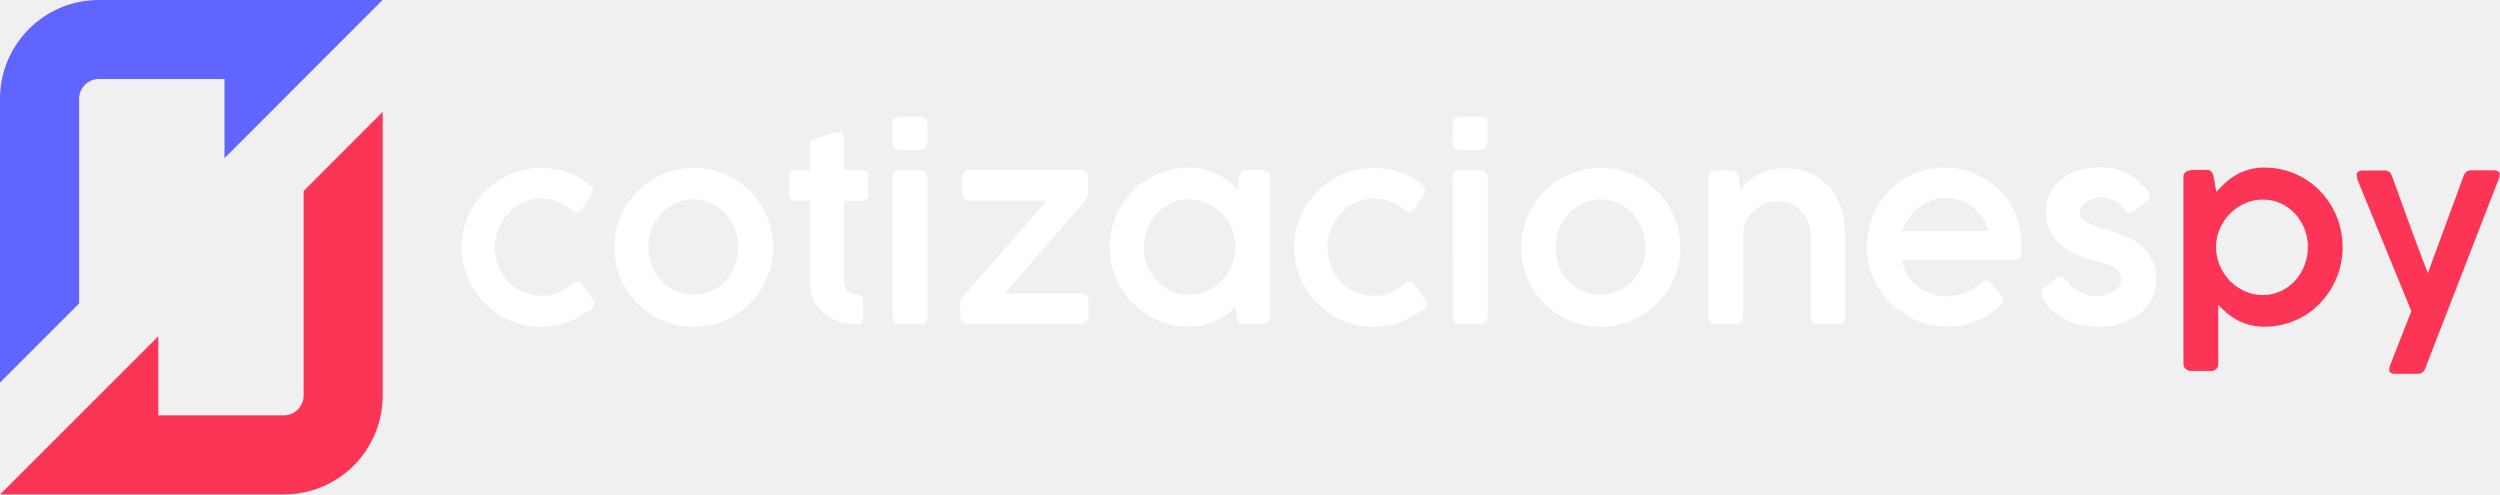
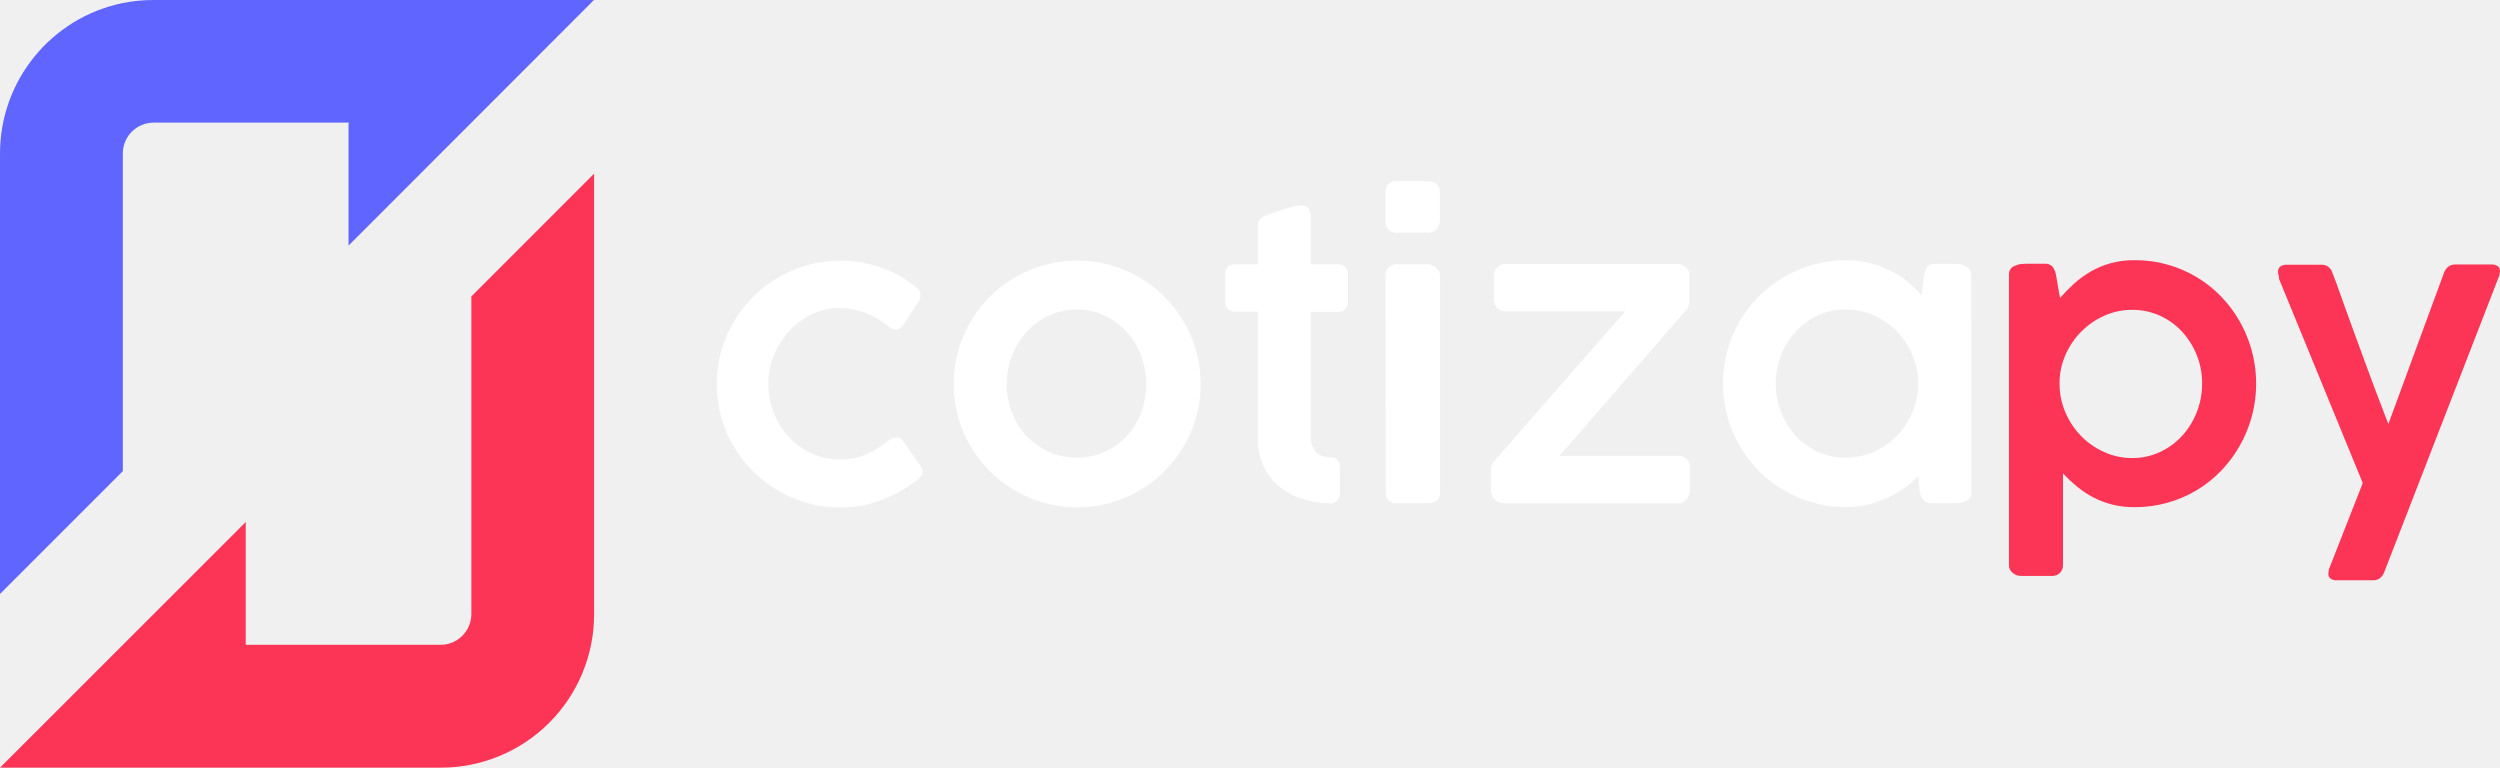
- <svg xmlns="http://www.w3.org/2000/svg" viewBox="0 0 879.75 174">
+ <svg xmlns="http://www.w3.org/2000/svg" viewBox="0 0 566.66 174">
  <defs>
    <style>.cls-1{fill:#fc3556;}.cls-2{fill:#6065ff;}.cls-3{fill:#fff;}</style>
  </defs>
  <g id="logo-dark-bkg">
    <path class="cls-1" d="M134.66,39.36V139.2A34.73,34.73,0,0,1,99.86,174H0L55.7,118.32v27.84H99.84a7,7,0,0,0,7-6.8V67.19Z" />
    <path class="cls-2" d="M134.63,0H34.82a35.48,35.48,0,0,0-7,.69A34.82,34.82,0,0,0,0,34.81v99.82l27.84-27.84v-72a7,7,0,0,1,7-7H79.16L79,28V55.66L106.8,27.85l0,0h0L134.63,0Z" />
    <path class="cls-3" d="M201.39,99.85a4,4,0,0,1,1.21-.57,4.21,4.21,0,0,1,.84-.11,1.62,1.62,0,0,1,1.23.77l1,1.41,3,4.3a2.91,2.91,0,0,1,.34.62,1.46,1.46,0,0,1,.13.58,1.81,1.81,0,0,1-.47,1.21,7.18,7.18,0,0,1-1.23,1.09,34.15,34.15,0,0,1-7.83,4.26,25.42,25.42,0,0,1-9.23,1.62,26.88,26.88,0,0,1-7.35-1,28.33,28.33,0,0,1-12.3-7.16,28.82,28.82,0,0,1-4.41-5.65,27.6,27.6,0,0,1-2.86-6.69,28.33,28.33,0,0,1,0-14.92,27.51,27.51,0,0,1,2.86-6.7,28.53,28.53,0,0,1,10.06-10,28.25,28.25,0,0,1,6.65-2.82,27.28,27.28,0,0,1,7.35-1,27.59,27.59,0,0,1,9,1.45,27.25,27.25,0,0,1,7.5,3.92l0,0a11.07,11.07,0,0,0,1.17,1,1.64,1.64,0,0,1,.57,1.38c0,.17,0,.37,0,.6a1.19,1.19,0,0,1-.23.64l-3.5,5.33A2.34,2.34,0,0,1,203,74.7a2.67,2.67,0,0,1-1.62-.72,18.31,18.31,0,0,0-5.08-3,16.15,16.15,0,0,0-6-1.15,14.46,14.46,0,0,0-6.25,1.39A16.81,16.81,0,0,0,178.92,75a17.9,17.9,0,0,0-3.49,5.5,17.57,17.57,0,0,0,3.47,18.65,16.57,16.57,0,0,0,5.14,3.64,14.85,14.85,0,0,0,6.27,1.35,14.42,14.42,0,0,0,6.26-1.26A24.32,24.32,0,0,0,201.39,99.85Z" />
    <path class="cls-3" d="M216.18,87.07a27.79,27.79,0,0,1,1-7.49,27.91,27.91,0,0,1,12.89-16.71,28.9,28.9,0,0,1,6.66-2.81,28.07,28.07,0,0,1,14.85,0,28,28,0,0,1,12.31,7.16,27.9,27.9,0,0,1,4.38,34,28.8,28.8,0,0,1-4.38,5.65A28.07,28.07,0,0,1,251.58,114a28.07,28.07,0,0,1-14.85,0,28.5,28.5,0,0,1-6.66-2.82,27.27,27.27,0,0,1-5.67-4.36A28.85,28.85,0,0,1,220,101.2a27.84,27.84,0,0,1-2.83-6.67A27.52,27.52,0,0,1,216.18,87.07Zm12,0a17.63,17.63,0,0,0,1.19,6.45,16.27,16.27,0,0,0,3.33,5.31,15.72,15.72,0,0,0,5.05,3.58,15.29,15.29,0,0,0,6.37,1.32,14.81,14.81,0,0,0,6.25-1.32,15.34,15.34,0,0,0,5-3.58,16.3,16.3,0,0,0,3.27-5.31,18.34,18.34,0,0,0,0-12.89,17.11,17.11,0,0,0-3.27-5.39,15.71,15.71,0,0,0-5-3.71,14.27,14.27,0,0,0-6.25-1.39,14.73,14.73,0,0,0-6.37,1.39,16.09,16.09,0,0,0-5.05,3.71,17.08,17.08,0,0,0-3.33,5.39A17.73,17.73,0,0,0,228.2,87.07Z" />
    <path class="cls-3" d="M301.35,114.05a21,21,0,0,1-6.33-1,15.37,15.37,0,0,1-5.16-2.84,13.37,13.37,0,0,1-3.47-4.57,14.14,14.14,0,0,1-1.28-6.16V70.65h-4.9a2.7,2.7,0,0,1-1.86-.55,2.32,2.32,0,0,1-.62-1.82V62.16a2.15,2.15,0,0,1,.62-1.74,2.87,2.87,0,0,1,1.86-.51h4.9c0-1.5,0-3,0-4.5s0-3,0-4.49a1.73,1.73,0,0,1,.53-1.34,4.82,4.82,0,0,1,1.65-.88l1.74-.62c.69-.24,1.39-.47,2.11-.7s1.43-.42,2.11-.58a8.33,8.33,0,0,1,1.71-.23,1.8,1.8,0,0,1,1.72.72,4,4,0,0,1,.41,1.92c0,1.79,0,3.58,0,5.35s0,3.56,0,5.35h6.14a2.34,2.34,0,0,1,1.7.58,2.38,2.38,0,0,1,.6,1.8v5.82a2.68,2.68,0,0,1-.6,2,2.3,2.3,0,0,1-1.7.59h-6.14v8.09c0,1,0,1.9,0,2.76s0,1.78,0,2.77v8.11a1,1,0,0,1,0,.17.5.5,0,0,0,0,.17v5.59a6,6,0,0,0,1.11,4.06,4.59,4.59,0,0,0,3.58,1.24,1.71,1.71,0,0,1,1.4.63,2.4,2.4,0,0,1,.51,1.54v5.92a2.14,2.14,0,0,1-2.34,2.35Z" />
    <path class="cls-3" d="M314.05,43.64a2.25,2.25,0,0,1,2.52-2.57h7.16a2.85,2.85,0,0,1,1.92.64,2.45,2.45,0,0,1,.72,1.93V50a3,3,0,0,1-.68,1.86,2.27,2.27,0,0,1-1.92.88h-7.16c-1.7,0-2.56-.91-2.56-2.74Zm0,18.87a2.77,2.77,0,0,1,.64-1.85,2.33,2.33,0,0,1,1.88-.75h7.07a2.73,2.73,0,0,1,1,.19,2.81,2.81,0,0,1,.88.56,3.47,3.47,0,0,1,.64.83,2.08,2.08,0,0,1,.25,1v49c0,1.71-.89,2.56-2.68,2.56h-7.08a2.26,2.26,0,0,1-2.56-2.56Z" />
    <path class="cls-3" d="M338.61,62.63a2.59,2.59,0,0,1,2.81-2.8H380a3.35,3.35,0,0,1,2.05.62,2.27,2.27,0,0,1,.85,2v5.5a4.88,4.88,0,0,1-.17,1.45,3.06,3.06,0,0,1-.81,1.19q-7.15,8.22-14.21,16.37l-14.22,16.37h26.77a3,3,0,0,1,2.05.68,2.76,2.76,0,0,1,.76,2.17v4.91a3.18,3.18,0,0,1-.76,2,2.5,2.5,0,0,1-2.05,1H340.78a2.71,2.71,0,0,1-2-.92,3,3,0,0,1-.85-2.07v-4.44a4.64,4.64,0,0,1,.11-1,2.16,2.16,0,0,1,.45-.91l4.3-4.91c1.62-1.85,3.33-3.8,5.12-5.87s3.63-4.16,5.52-6.31l5.54-6.32,5.13-5.86,4.31-4.91H341.42a2.87,2.87,0,0,1-2.07-.72,3,3,0,0,1-.74-2.25Z" />
    <path class="cls-3" d="M446.84,111.53a2.26,2.26,0,0,1-.32,1.26,2.35,2.35,0,0,1-.83.77,3.8,3.8,0,0,1-1.18.38,8.77,8.77,0,0,1-1.38.11H437.8a2.23,2.23,0,0,1-1.9-.72,5.09,5.09,0,0,1-.79-1.84l-.25-3.62a28.23,28.23,0,0,1-3.3,2.79,23.16,23.16,0,0,1-3.91,2.26,22.19,22.19,0,0,1-4.43,1.49,21.38,21.38,0,0,1-4.82.53,27.07,27.07,0,0,1-7.39-1,28.13,28.13,0,0,1-6.67-2.81,27.28,27.28,0,0,1-5.65-4.37,28.12,28.12,0,0,1-7.16-12.36,28.33,28.33,0,0,1,0-14.92,28.34,28.34,0,0,1,2.81-6.69,27.66,27.66,0,0,1,10-10A28.13,28.13,0,0,1,411,60a27.07,27.07,0,0,1,7.39-1,23.17,23.17,0,0,1,5.21.58,21.47,21.47,0,0,1,8.61,4.13,24.7,24.7,0,0,1,3.32,3.22l.6-4.56a12.85,12.85,0,0,1,.4-1.26,2.52,2.52,0,0,1,.47-.78,1.41,1.41,0,0,1,.71-.41,4.42,4.42,0,0,1,1.06-.11H443a7.94,7.94,0,0,1,1.37.13,4.68,4.68,0,0,1,1.23.41,2,2,0,0,1,1.2,2ZM402.5,86.94a17.48,17.48,0,0,0,1.2,6.46A16.8,16.8,0,0,0,407,98.75a15.9,15.9,0,0,0,5,3.64,14.64,14.64,0,0,0,6.29,1.34,15.61,15.61,0,0,0,6.46-1.34A16.57,16.57,0,0,0,430,98.75a17.25,17.25,0,0,0,3.49-5.35,16.84,16.84,0,0,0,0-12.88A17.25,17.25,0,0,0,430,75.17a17,17,0,0,0-5.22-3.66,15.47,15.47,0,0,0-6.46-1.37A14.51,14.51,0,0,0,412,71.51a16.28,16.28,0,0,0-5,3.66,16.8,16.8,0,0,0-3.32,5.35A17.35,17.35,0,0,0,402.5,86.94Z" />
-     <path class="cls-3" d="M494.37,99.85a3.85,3.85,0,0,1,1.21-.57,4.13,4.13,0,0,1,.83-.11,1.62,1.62,0,0,1,1.24.77l1,1.41,3,4.3a3.43,3.43,0,0,1,.34.62,1.65,1.65,0,0,1,.13.58,1.81,1.81,0,0,1-.47,1.21,7.69,7.69,0,0,1-1.24,1.09,33.88,33.88,0,0,1-7.82,4.26,25.46,25.46,0,0,1-9.23,1.62,26.88,26.88,0,0,1-7.35-1,28.32,28.32,0,0,1-16.71-12.81,27.76,27.76,0,0,1,0-28.31,28,28,0,0,1,4.41-5.64,28.36,28.36,0,0,1,5.65-4.35,28.07,28.07,0,0,1,6.65-2.82,28,28,0,0,1,16.3.45,27,27,0,0,1,7.5,3.92l0,0a13.48,13.48,0,0,0,1.17,1,1.62,1.62,0,0,1,.58,1.38c0,.17,0,.37,0,.6a1.2,1.2,0,0,1-.24.64l-3.49,5.33a2.34,2.34,0,0,1-1.88,1.27,2.72,2.72,0,0,1-1.62-.72,18.4,18.4,0,0,0-5.07-3,16.17,16.17,0,0,0-6-1.15A14.42,14.42,0,0,0,477,71.23,16.81,16.81,0,0,0,471.9,75a17.71,17.71,0,0,0-3.49,5.5,17.57,17.57,0,0,0,3.47,18.65,16.45,16.45,0,0,0,5.14,3.64,14.83,14.83,0,0,0,6.26,1.35,14.43,14.43,0,0,0,6.27-1.26A24.32,24.32,0,0,0,494.37,99.85Z" />
-     <path class="cls-3" d="M511.16,43.64a2.25,2.25,0,0,1,2.52-2.57h7.16a2.85,2.85,0,0,1,1.92.64,2.45,2.45,0,0,1,.72,1.93V50a3,3,0,0,1-.68,1.86,2.29,2.29,0,0,1-1.92.88h-7.16c-1.71,0-2.56-.91-2.56-2.74Zm0,18.87a2.72,2.72,0,0,1,.64-1.85,2.33,2.33,0,0,1,1.88-.75h7.07a2.82,2.82,0,0,1,1,.19,2.65,2.65,0,0,1,.87.56,3.23,3.23,0,0,1,.64.83,2.09,2.09,0,0,1,.26,1v49c0,1.71-.9,2.56-2.69,2.56h-7.07a2.26,2.26,0,0,1-2.56-2.56Z" />
-     <path class="cls-3" d="M535.37,87.07a27.89,27.89,0,0,1,8.22-19.85,28.49,28.49,0,0,1,5.67-4.35,28.9,28.9,0,0,1,6.66-2.81,28.07,28.07,0,0,1,14.85,0,28.13,28.13,0,0,1,16.7,12.81,28.13,28.13,0,0,1,2.83,6.71,27.91,27.91,0,0,1-2.83,21.62,29.24,29.24,0,0,1-4.39,5.65,27.9,27.9,0,0,1-5.64,4.36,28.22,28.22,0,0,1-6.67,2.82,28.07,28.07,0,0,1-14.85,0,28.5,28.5,0,0,1-6.66-2.82,27.81,27.81,0,0,1-5.67-4.36,28.8,28.8,0,0,1-4.38-5.65,27.52,27.52,0,0,1-3.84-14.13Zm12,0a17.43,17.43,0,0,0,1.2,6.45,16.08,16.08,0,0,0,3.32,5.31,15.83,15.83,0,0,0,5.05,3.58,15.31,15.31,0,0,0,6.38,1.32,14.8,14.8,0,0,0,6.24-1.32,15.39,15.39,0,0,0,5-3.58,16.27,16.27,0,0,0,3.26-5.31,18.34,18.34,0,0,0,0-12.89,17.08,17.08,0,0,0-3.26-5.39,15.75,15.75,0,0,0-5-3.71,14.26,14.26,0,0,0-6.24-1.39A14.75,14.75,0,0,0,557,71.53a16.2,16.2,0,0,0-5.05,3.71,16.87,16.87,0,0,0-3.32,5.39A17.53,17.53,0,0,0,547.39,87.07Z" />
-     <path class="cls-3" d="M601.62,61.15a2.24,2.24,0,0,1,1-.85,1.44,1.44,0,0,1,1-.37l1.28,0h4.3a2.14,2.14,0,0,1,1.84.81,4.92,4.92,0,0,1,.81,1.79l.47,4.52a19.17,19.17,0,0,1,2.4-2.86,16.76,16.76,0,0,1,3.39-2.51,19.13,19.13,0,0,1,4.48-1.79,21.5,21.5,0,0,1,5.67-.68,21.07,21.07,0,0,1,9,1.81,19,19,0,0,1,6.61,5,21.5,21.5,0,0,1,4.07,7.41,29.6,29.6,0,0,1,1.38,9.17V111a3.25,3.25,0,0,1-.72,2.3,2.74,2.74,0,0,1-2.09.77H640a3,3,0,0,1-2.28-.64,3.44,3.44,0,0,1-.57-2.26V82.76a13,13,0,0,0-.77-4.41,12,12,0,0,0-2.24-3.86,11,11,0,0,0-3.64-2.73,11.74,11.74,0,0,0-5-1,11.56,11.56,0,0,0-4.08.79,13.07,13.07,0,0,0-3.85,2.24,12.08,12.08,0,0,0-2.9,3.51,9.79,9.79,0,0,0-1.2,4.67v27.62a14.64,14.64,0,0,1-.08,1.62,5.14,5.14,0,0,1-.36,1.45,2.56,2.56,0,0,1-.79,1,2.17,2.17,0,0,1-1.32.38h-7a2.82,2.82,0,0,1-2.06-.66,2.53,2.53,0,0,1-.67-1.9V62.43A2.19,2.19,0,0,1,601.62,61.15Z" />
-     <path class="cls-3" d="M703.33,108.08a30.6,30.6,0,0,1-8.21,5,25.5,25.5,0,0,1-9.78,1.83,27.82,27.82,0,0,1-10.92-2.17,28.6,28.6,0,0,1-15.19-14.86,26.51,26.51,0,0,1-2.28-11,28.4,28.4,0,0,1,3.6-14,27.58,27.58,0,0,1,4.2-5.67,26.66,26.66,0,0,1,12.13-7.25,27.54,27.54,0,0,1,7.52-1,26,26,0,0,1,6.39.79,27.44,27.44,0,0,1,6,2.24,28.07,28.07,0,0,1,5.31,3.51A25.23,25.23,0,0,1,710.19,78a33.15,33.15,0,0,1,1.19,9.16,17.12,17.12,0,0,1-.1,2.07,2.59,2.59,0,0,1-.54,1.34,2.47,2.47,0,0,1-1.28.75,9.69,9.69,0,0,1-2.38.23H669.27A14.26,14.26,0,0,0,671.38,97a16.2,16.2,0,0,0,3.68,4,15.57,15.57,0,0,0,4.65,2.48,16.06,16.06,0,0,0,5,.83,17.1,17.1,0,0,0,3.69-.39,18.17,18.17,0,0,0,3.3-1,19.45,19.45,0,0,0,2.84-1.47,17,17,0,0,0,2.28-1.73,0,0,0,0,1,0,0,5.86,5.86,0,0,1,1-.74,1.85,1.85,0,0,1,1-.28,1.87,1.87,0,0,1,.87.25,3,3,0,0,1,1,.86c.77.93,1.42,1.72,2,2.34s1,1.15,1.33,1.58a6.24,6.24,0,0,1,.74,1.11,2,2,0,0,1,.24.93A3.19,3.19,0,0,1,703.33,108.08ZM684.4,69.63a13.56,13.56,0,0,0-4.9.92A16.44,16.44,0,0,0,675.13,73a17.47,17.47,0,0,0-3.46,3.71,15.34,15.34,0,0,0-2.15,4.6H699.7a16.2,16.2,0,0,0-2.07-4.75,15.18,15.18,0,0,0-3.34-3.71,15,15,0,0,0-4.48-2.41A16.94,16.94,0,0,0,684.4,69.63Z" />
-     <path class="cls-3" d="M727.28,98.79a9.16,9.16,0,0,0,2.26,2.43,15.66,15.66,0,0,0,2.79,1.68,14.21,14.21,0,0,0,2.73,1,9.81,9.81,0,0,0,2.07.3,18.53,18.53,0,0,0,2.81-.26,11.47,11.47,0,0,0,3-.91,7.38,7.38,0,0,0,2.43-1.79,4.17,4.17,0,0,0,1-2.88,4.5,4.5,0,0,0-.79-2.77,6.05,6.05,0,0,0-2.13-1.77,14.88,14.88,0,0,0-3.07-1.17c-1.15-.31-2.36-.66-3.64-1a35.56,35.56,0,0,1-7.63-2.87A19.66,19.66,0,0,1,724,84.85a13.82,13.82,0,0,1-3-4.77,16.54,16.54,0,0,1-.94-5.67,14.17,14.17,0,0,1,5.2-11.22,17.89,17.89,0,0,1,6-3.17,24.84,24.84,0,0,1,7.69-1.13,24.53,24.53,0,0,1,5.33.53A17.78,17.78,0,0,1,748.6,61a18.48,18.48,0,0,1,3.77,2.69A40.3,40.3,0,0,1,756,67.5a2.34,2.34,0,0,1,.64,1.49,1.88,1.88,0,0,1-.85,1.45c-.43.34-.93.77-1.52,1.28s-1.15,1-1.72,1.49a16.76,16.76,0,0,1-1.62,1.24,2.49,2.49,0,0,1-1.28.51,2.43,2.43,0,0,1-1.83-1.11,19.42,19.42,0,0,0-1.88-1.94,9.59,9.59,0,0,0-2-1.36,8.89,8.89,0,0,0-2.22-.81,11.14,11.14,0,0,0-2.6-.28,9.58,9.58,0,0,0-2.41.34,8.1,8.1,0,0,0-2.3,1,6.49,6.49,0,0,0-1.74,1.64,3.54,3.54,0,0,0-.71,2.15,3.33,3.33,0,0,0,.87,2.32,7.82,7.82,0,0,0,2.22,1.66A16.54,16.54,0,0,0,738,79.78l2.94.85a53.81,53.81,0,0,1,7.19,2.56,21.87,21.87,0,0,1,5.64,3.51,14.77,14.77,0,0,1,3.68,4.86,15.19,15.19,0,0,1,1.32,6.55,15.22,15.22,0,0,1-5.92,12.4,20.1,20.1,0,0,1-6.6,3.33,28.77,28.77,0,0,1-8.28,1.15,26.41,26.41,0,0,1-5.46-.58,23,23,0,0,1-5.3-1.79,20.23,20.23,0,0,1-4.69-3.11,16.91,16.91,0,0,1-3.61-4.5,3.86,3.86,0,0,1-.63-1.92,1.74,1.74,0,0,1,.27-1,4.18,4.18,0,0,1,.75-.78L724,97.68a2.25,2.25,0,0,1,1.15-.38,1.58,1.58,0,0,1,1.07.4A8.58,8.58,0,0,1,727.28,98.79Z" />
-     <path class="cls-1" d="M769.91,60.17a3.62,3.62,0,0,1,1.13-.32,10.88,10.88,0,0,1,1.13-.07h4.3a2.13,2.13,0,0,1,1.82.73,4.48,4.48,0,0,1,.74,1.83l.9,5.2a42.08,42.08,0,0,1,3.17-3.24,22.16,22.16,0,0,1,3.73-2.72,19.49,19.49,0,0,1,4.52-1.9,20.22,20.22,0,0,1,5.54-.71,26.83,26.83,0,0,1,7.4,1,27.16,27.16,0,0,1,6.56,2.81,26.74,26.74,0,0,1,5.52,4.35,27.43,27.43,0,0,1,4.25,5.65,28.54,28.54,0,0,1-4.25,34,26.5,26.5,0,0,1-5.52,4.37,27.23,27.23,0,0,1-14,3.81,20.85,20.85,0,0,1-5.09-.59,20.35,20.35,0,0,1-4.31-1.64,21.94,21.94,0,0,1-3.66-2.43,34.38,34.38,0,0,1-3.18-3v20.76a2.52,2.52,0,0,1-.64,1.75,2.42,2.42,0,0,1-1.92.73H771a2.91,2.91,0,0,1-1.77-.66,2.16,2.16,0,0,1-.87-1.82V62.3a2.21,2.21,0,0,1,.4-1.41A2.18,2.18,0,0,1,769.91,60.17Zm42.24,26.77a17.32,17.32,0,0,0-4.54-11.75,15.77,15.77,0,0,0-5-3.62,14.86,14.86,0,0,0-6.27-1.34A15.34,15.34,0,0,0,790,71.55a17.11,17.11,0,0,0-5.2,3.56,17.32,17.32,0,0,0-3.58,5.22,15.65,15.65,0,0,0-1.39,6.31v.3a16.41,16.41,0,0,0,1.3,6.48,17.54,17.54,0,0,0,3.54,5.37,17,17,0,0,0,5.24,3.66,15.36,15.36,0,0,0,6.42,1.37,14.58,14.58,0,0,0,6.27-1.37,15.73,15.73,0,0,0,5-3.66,17.52,17.52,0,0,0,4.54-11.85Z" />
-     <path class="cls-1" d="M853.42,129.69a3.29,3.29,0,0,1-1,1.39,2.57,2.57,0,0,1-1.58.45h-8a2.51,2.51,0,0,1-1.65-.41,1.31,1.31,0,0,1-.44-1,4.81,4.81,0,0,1,.1-.85,1.83,1.83,0,0,1,.19-.64l7.51-19.14-19-46.34a.19.19,0,0,0,0-.13v-.38a2.57,2.57,0,0,1-.21-1.06,1.44,1.44,0,0,1,.51-1.16,2.47,2.47,0,0,1,1.58-.42h7.71a2.5,2.5,0,0,1,2.52,1.79l.77,2c.56,1.59,1.2,3.38,1.91,5.35s1.45,4,2.22,6.12l2.32,6.33c.79,2.12,1.52,4.11,2.22,6l1.9,5c.57,1.49,1,2.66,1.36,3.51l12.62-34.31a3.2,3.2,0,0,1,1-1.39,2.55,2.55,0,0,1,1.58-.45h8a2.48,2.48,0,0,1,1.64.41,1.29,1.29,0,0,1,.45,1,4.91,4.91,0,0,1-.11.85,1.62,1.62,0,0,1-.19.64Z" />
+     <path class="cls-1" d="M456.91,60.17a3.62,3.62,0,0,1,1.13-.32,10.88,10.88,0,0,1,1.13-.07h4.3a2.13,2.13,0,0,1,1.82.73,4.48,4.48,0,0,1,.74,1.83l.9,5.2a42.08,42.08,0,0,1,3.17-3.24,22.16,22.16,0,0,1,3.73-2.72,19.49,19.49,0,0,1,4.52-1.9,20.22,20.22,0,0,1,5.54-.71,26.83,26.83,0,0,1,7.4,1,27.16,27.16,0,0,1,6.56,2.81,26.74,26.74,0,0,1,5.52,4.35,27.43,27.43,0,0,1,4.25,5.65,28.54,28.54,0,0,1-4.25,34,26.5,26.5,0,0,1-5.52,4.37,27.23,27.23,0,0,1-14,3.81,20.85,20.85,0,0,1-5.09-.59,20.35,20.35,0,0,1-4.31-1.64,21.94,21.94,0,0,1-3.66-2.43,34.38,34.38,0,0,1-3.18-3v20.76a2.52,2.52,0,0,1-.64,1.75,2.42,2.42,0,0,1-1.92.73H458a2.91,2.91,0,0,1-1.77-.66,2.16,2.16,0,0,1-.87-1.82V62.3a2.21,2.21,0,0,1,.4-1.41A2.18,2.18,0,0,1,456.91,60.17Zm42.24,26.77a17.32,17.32,0,0,0-4.54-11.75,15.77,15.77,0,0,0-5-3.62,14.86,14.86,0,0,0-6.27-1.34A15.34,15.34,0,0,0,477,71.55a17.11,17.11,0,0,0-5.2,3.56,17.32,17.32,0,0,0-3.58,5.22,15.65,15.65,0,0,0-1.39,6.31v.3a16.41,16.41,0,0,0,1.3,6.48,17.54,17.54,0,0,0,3.54,5.37,17,17,0,0,0,5.24,3.66,15.36,15.36,0,0,0,6.42,1.37,14.58,14.58,0,0,0,6.27-1.37,15.73,15.73,0,0,0,5-3.66,17.52,17.52,0,0,0,4.54-11.85Z" />
+     <path class="cls-1" d="M540.42,129.69a3.29,3.29,0,0,1-1,1.39,2.57,2.57,0,0,1-1.58.45h-8a2.51,2.51,0,0,1-1.65-.41,1.31,1.31,0,0,1-.44-1,4.81,4.81,0,0,1,.1-.85,1.83,1.83,0,0,1,.19-.64l7.51-19.14-19-46.34a.19.19,0,0,0,0-.13v-.38a2.57,2.57,0,0,1-.21-1.06,1.44,1.44,0,0,1,.51-1.16,2.47,2.47,0,0,1,1.58-.42h7.71a2.5,2.5,0,0,1,2.52,1.79l.77,2c.56,1.59,1.2,3.38,1.91,5.35s1.45,4,2.22,6.12l2.32,6.33c.79,2.12,1.52,4.11,2.22,6l1.9,5c.57,1.49,1,2.66,1.36,3.51l12.62-34.31a3.2,3.2,0,0,1,1-1.39,2.55,2.55,0,0,1,1.58-.45h8a2.48,2.48,0,0,1,1.64.41,1.29,1.29,0,0,1,.45,1,4.91,4.91,0,0,1-.11.85,1.62,1.62,0,0,1-.19.64Z" />
  </g>
</svg>
